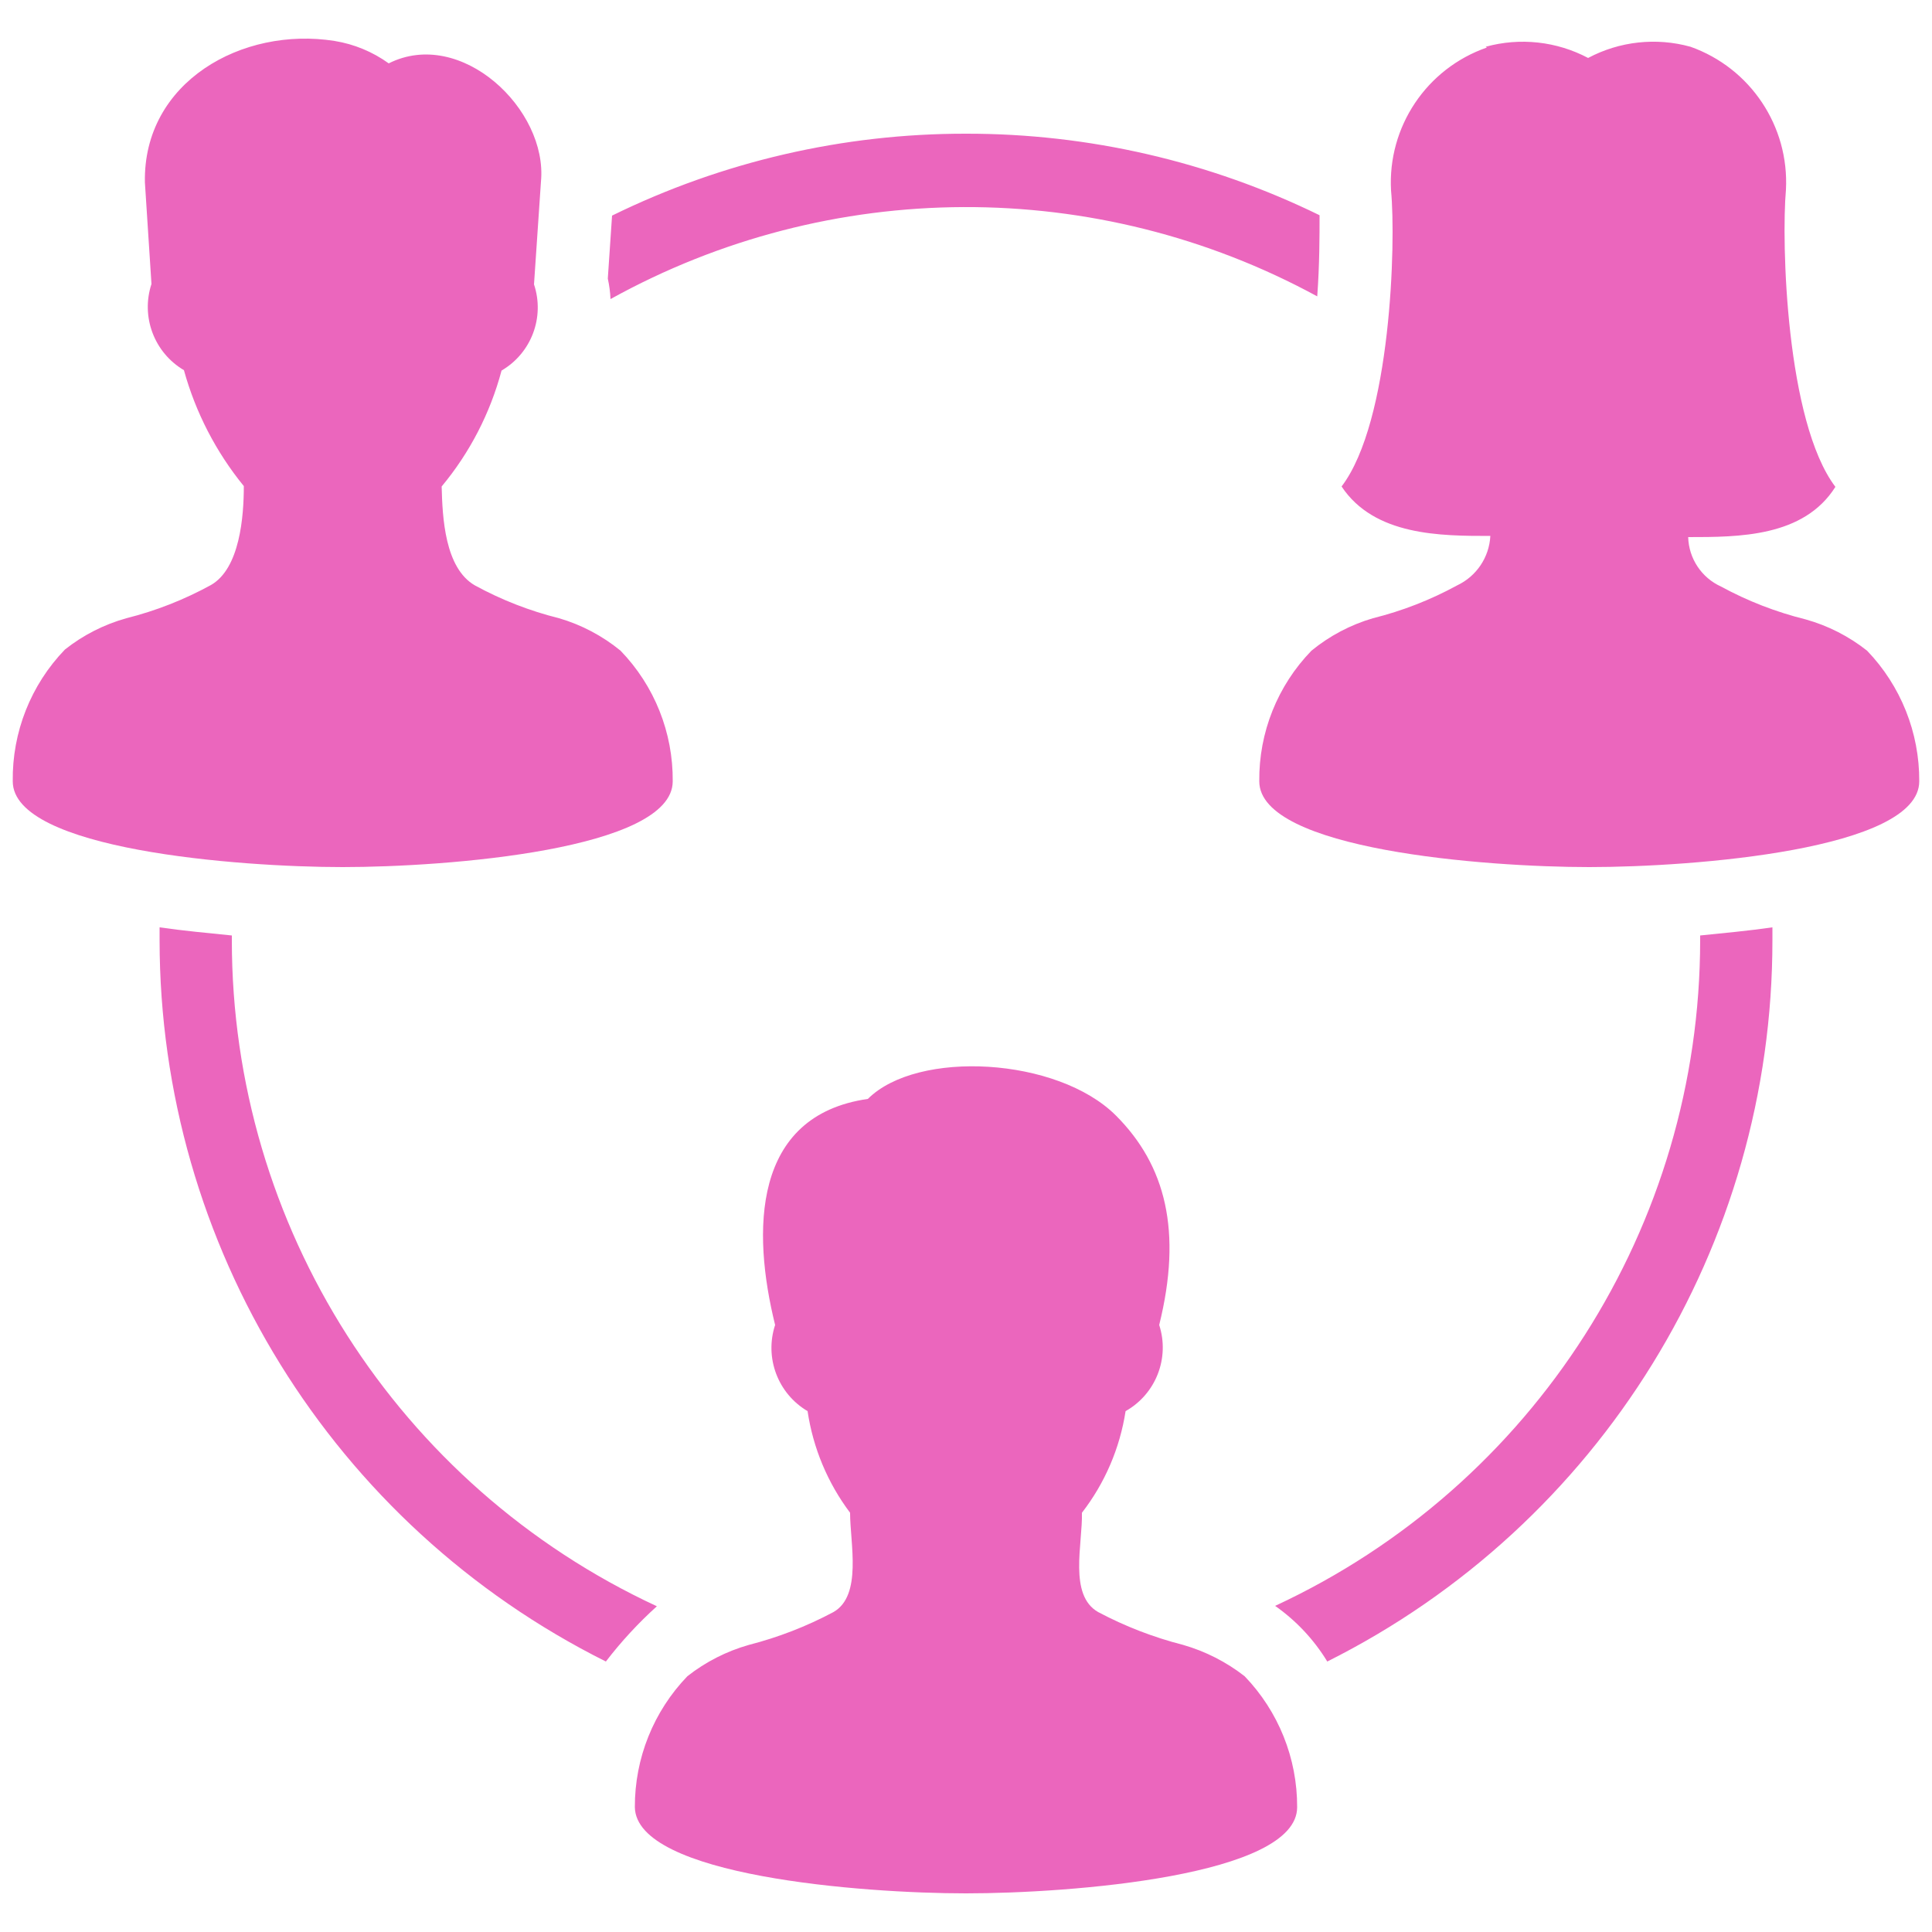
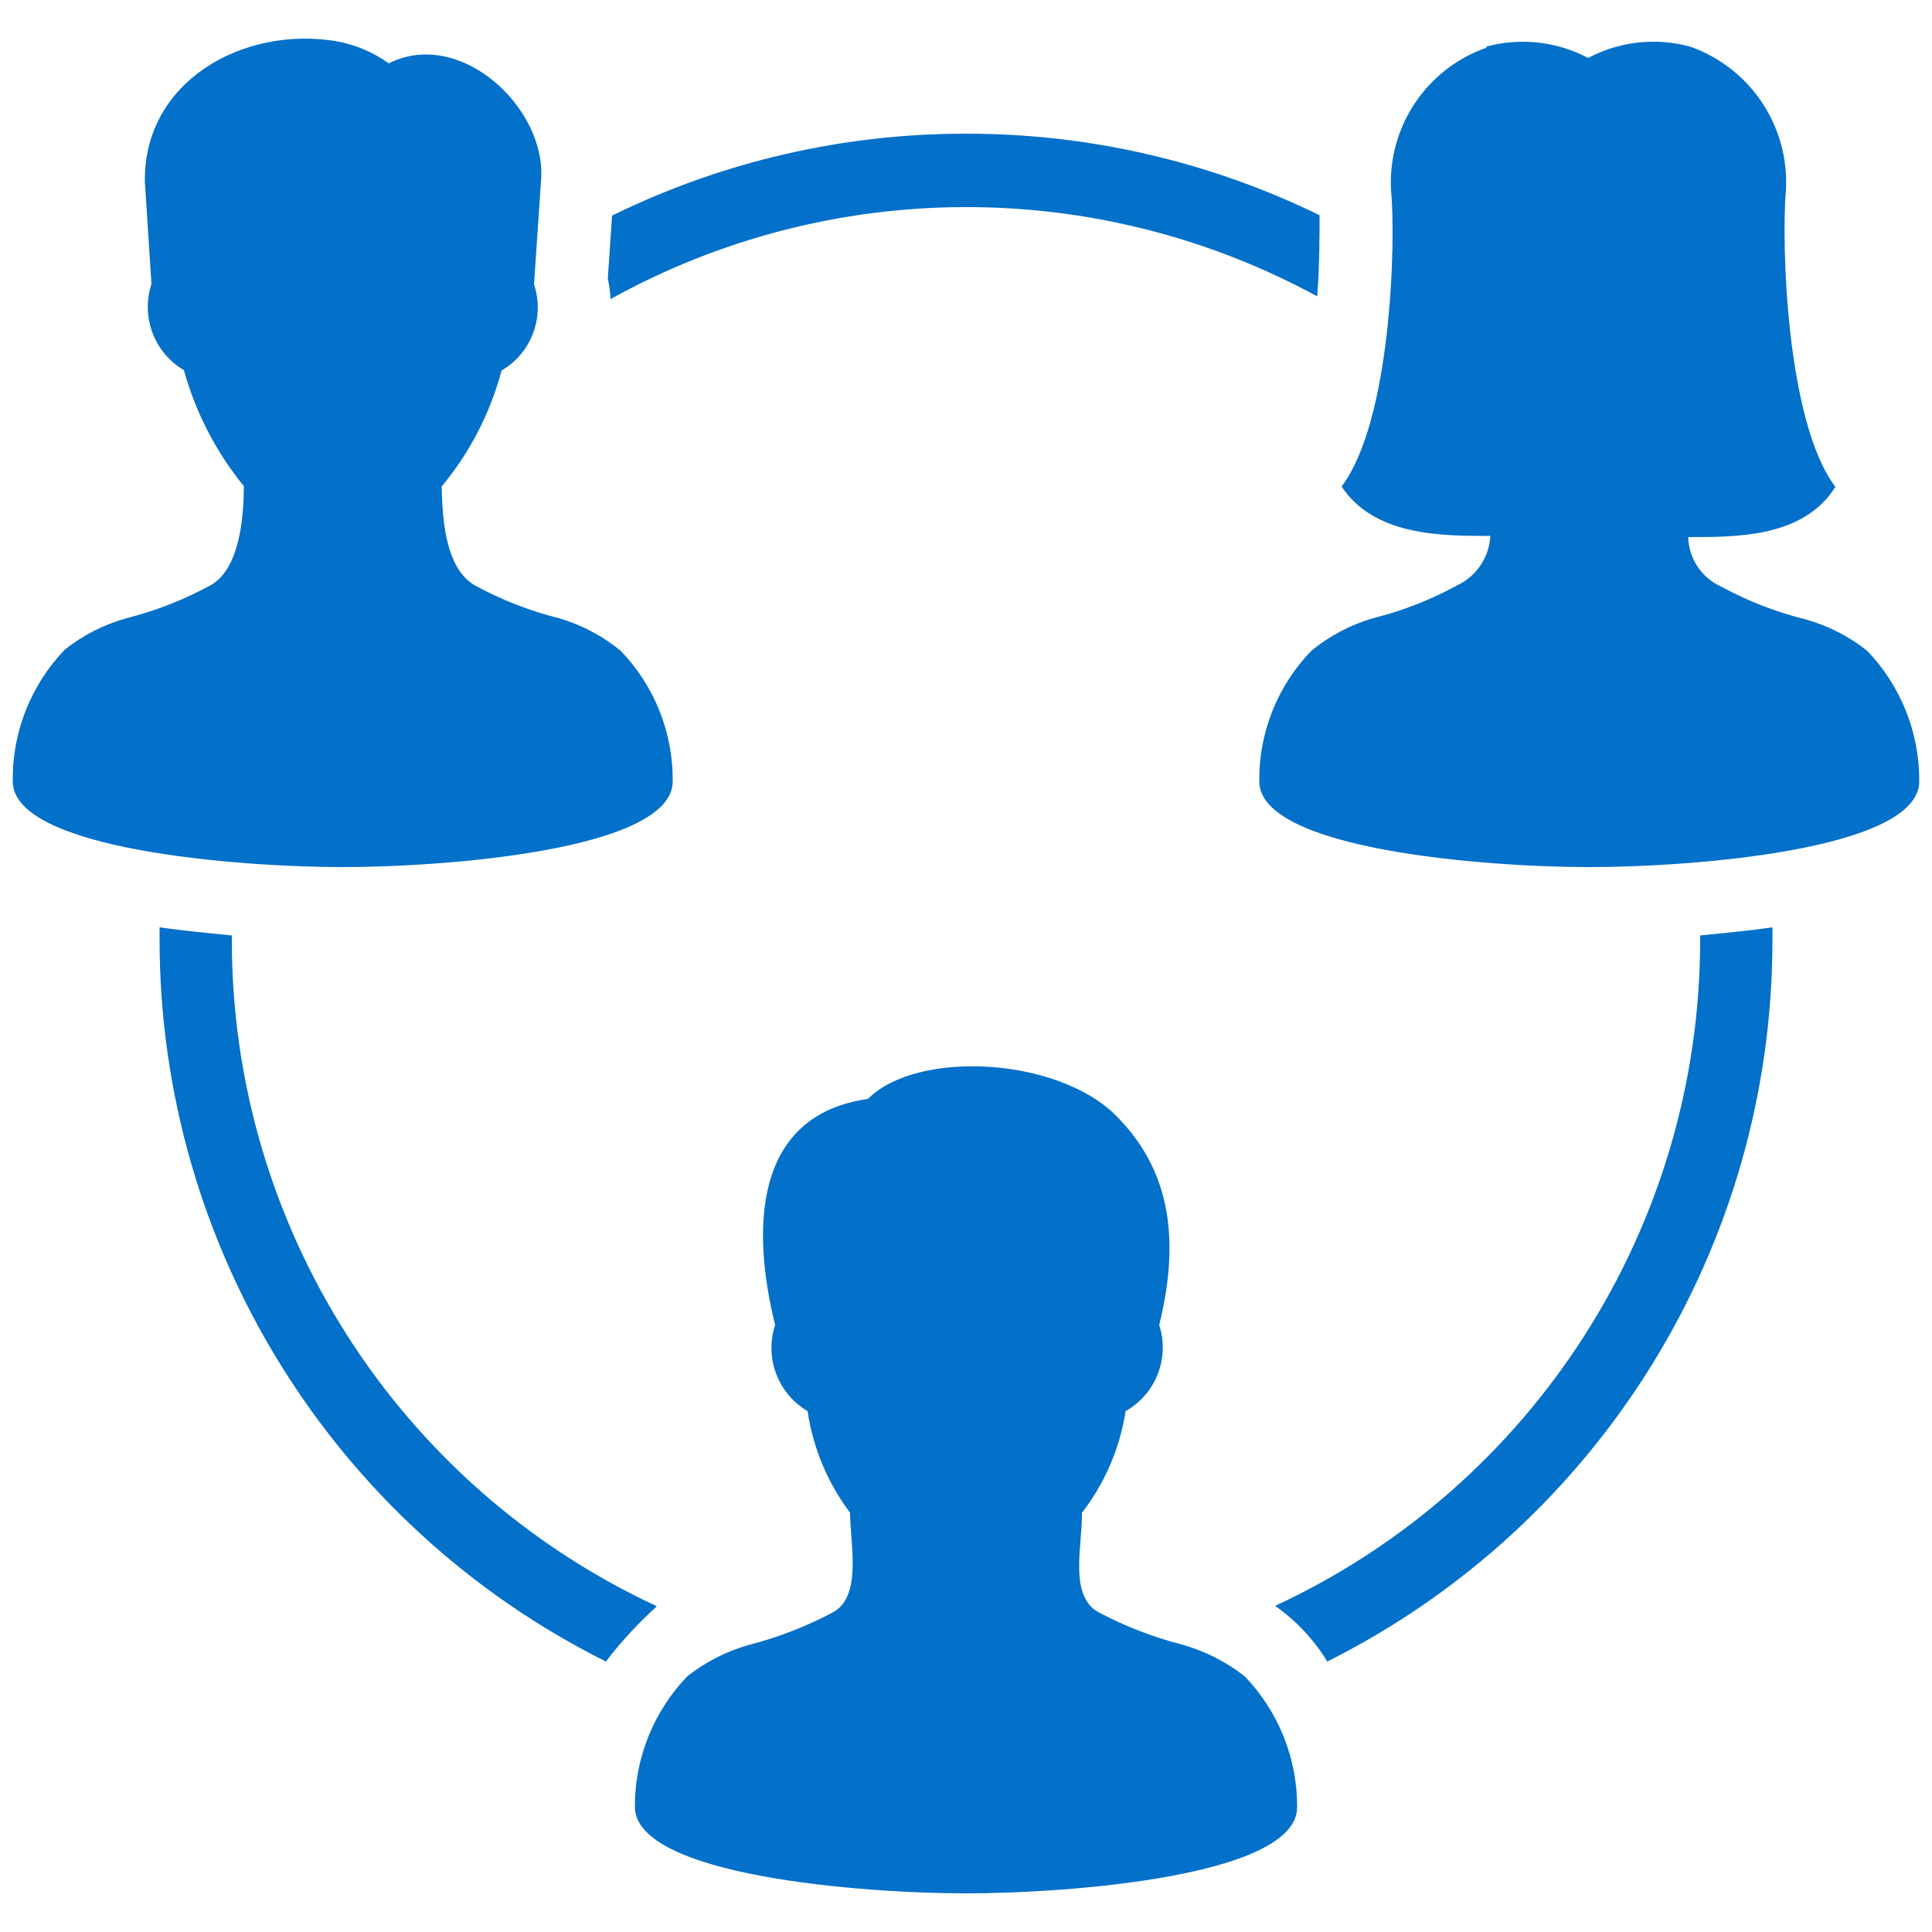
- <svg xmlns="http://www.w3.org/2000/svg" id="Layer_1" data-name="Layer 1" viewBox="0 0 50 50">
-   <path id="curve28" d="M25,3.46a20.78,20.78,0,0,1,9.15,2.11c0,.53,0,1.28-.06,2.1a19,19,0,0,0-18.29.07,3.07,3.07,0,0,0-.07-.53l.11-1.63A20.73,20.73,0,0,1,25,3.46ZM45.87,24v.33A20.86,20.86,0,0,1,34.35,43,4.83,4.83,0,0,0,33,41.56,19,19,0,0,0,44,24.33v-.12C44.59,24.15,45.24,24.09,45.87,24ZM6,24.21v.12a19,19,0,0,0,11,17.24A10.74,10.74,0,0,0,15.68,43,20.88,20.88,0,0,1,4.13,24.33V24C4.76,24.09,5.41,24.15,6,24.21Zm32.45-23a3.61,3.61,0,0,1,2.65.29,3.6,3.6,0,0,1,2.65-.29,3.72,3.72,0,0,1,2.47,3.7c-.12,1.35,0,6,1.28,7.69C46.68,13.9,45,13.9,43.69,13.9a1.45,1.45,0,0,0,.85,1.28,9.22,9.22,0,0,0,2.19.85,4.52,4.52,0,0,1,1.59.81,4.84,4.84,0,0,1,1.35,3.38c0,1.77-5.85,2.22-8.54,2.22s-8.54-.45-8.54-2.22a4.78,4.78,0,0,1,1.35-3.38A4.52,4.52,0,0,1,35.53,16a9.14,9.14,0,0,0,2.18-.85,1.5,1.5,0,0,0,.86-1.28c-1.28,0-3,0-3.85-1.28C36,10.91,36.13,6.28,36,4.93A3.7,3.7,0,0,1,38.48,1.23ZM3.75,4.72l.17,2.63a1.9,1.9,0,0,0,.84,2.23,8.2,8.2,0,0,0,1.55,3c0,.78-.1,2.13-.85,2.56A9.22,9.22,0,0,1,3.27,16a4.52,4.52,0,0,0-1.59.81A4.82,4.82,0,0,0,.33,20.22c0,1.77,5.85,2.22,8.54,2.22s8.54-.45,8.54-2.22a4.8,4.8,0,0,0-1.35-3.38A4.52,4.52,0,0,0,14.47,16a9.14,9.14,0,0,1-2.18-.85c-.78-.45-.84-1.76-.86-2.56a7.84,7.84,0,0,0,1.55-3,1.89,1.89,0,0,0,.84-2.23L14,4.7c.18-1.87-2.07-4-3.94-3.06a3.29,3.29,0,0,0-1.4-.58C6.27.68,3.7,2.12,3.75,4.72ZM25,49c2.7,0,8.57-.45,8.57-2.23a4.86,4.86,0,0,0-1.36-3.39,4.7,4.7,0,0,0-1.59-.81,9.93,9.93,0,0,1-2.2-.85c-.77-.44-.4-1.76-.42-2.57a5.71,5.71,0,0,0,1.13-2.63A1.89,1.89,0,0,0,30,34.29c.6-2.42.17-4.13-1.12-5.42-1.51-1.51-5.14-1.71-6.42-.43-3,.43-3,3.43-2.4,5.85a1.9,1.9,0,0,0,.84,2.23A5.79,5.79,0,0,0,22,39.15c0,.79.32,2.14-.43,2.57a9.85,9.85,0,0,1-2.19.85,4.61,4.61,0,0,0-1.59.81,4.86,4.86,0,0,0-1.36,3.39C16.46,48.55,22.32,49,25,49Z" fill="#eb66bd" />
+ <svg xmlns="http://www.w3.org/2000/svg" id="artboard_original" data-name="artboard original" viewBox="0 0 50 50">
+   <path id="curve28" d="M25,3.46a20.78,20.78,0,0,1,9.15,2.11c0,.53,0,1.28-.06,2.1a19,19,0,0,0-18.29.07,3.07,3.07,0,0,0-.07-.53l.11-1.63A20.73,20.73,0,0,1,25,3.46ZM45.87,24v.33A20.86,20.86,0,0,1,34.35,43,4.83,4.83,0,0,0,33,41.56,19,19,0,0,0,44,24.33v-.12C44.59,24.15,45.24,24.09,45.87,24ZM6,24.21v.12a19,19,0,0,0,11,17.24A10.74,10.74,0,0,0,15.68,43,20.88,20.88,0,0,1,4.13,24.33V24C4.76,24.09,5.41,24.15,6,24.21Zm32.45-23a3.61,3.61,0,0,1,2.65.29,3.6,3.6,0,0,1,2.65-.29,3.72,3.72,0,0,1,2.47,3.7c-.12,1.35,0,6,1.28,7.69C46.68,13.9,45,13.9,43.69,13.9a1.45,1.45,0,0,0,.85,1.28,9.22,9.22,0,0,0,2.19.85,4.52,4.52,0,0,1,1.59.81,4.84,4.84,0,0,1,1.35,3.38c0,1.77-5.85,2.22-8.54,2.22s-8.54-.45-8.54-2.22a4.78,4.78,0,0,1,1.35-3.38A4.52,4.52,0,0,1,35.53,16a9.14,9.14,0,0,0,2.18-.85,1.5,1.5,0,0,0,.86-1.28c-1.28,0-3,0-3.85-1.28C36,10.91,36.13,6.28,36,4.93A3.7,3.7,0,0,1,38.48,1.23ZM3.75,4.72l.17,2.63a1.9,1.9,0,0,0,.84,2.23,8.2,8.2,0,0,0,1.55,3c0,.78-.1,2.13-.85,2.56A9.22,9.22,0,0,1,3.27,16a4.52,4.52,0,0,0-1.59.81A4.82,4.82,0,0,0,.33,20.22c0,1.77,5.85,2.22,8.54,2.22s8.54-.45,8.54-2.22a4.8,4.8,0,0,0-1.35-3.38A4.52,4.52,0,0,0,14.47,16a9.14,9.14,0,0,1-2.18-.85c-.78-.45-.84-1.76-.86-2.56a7.84,7.84,0,0,0,1.55-3,1.89,1.89,0,0,0,.84-2.23L14,4.7c.18-1.87-2.07-4-3.94-3.06a3.29,3.29,0,0,0-1.4-.58C6.27.68,3.7,2.12,3.75,4.72ZM25,49c2.7,0,8.57-.45,8.57-2.23a4.86,4.86,0,0,0-1.36-3.39,4.7,4.7,0,0,0-1.59-.81,9.93,9.93,0,0,1-2.2-.85c-.77-.44-.4-1.76-.42-2.57a5.71,5.71,0,0,0,1.13-2.63A1.89,1.89,0,0,0,30,34.29c.6-2.42.17-4.13-1.12-5.42-1.51-1.51-5.14-1.71-6.42-.43-3,.43-3,3.43-2.4,5.85a1.9,1.9,0,0,0,.84,2.23A5.79,5.79,0,0,0,22,39.15c0,.79.32,2.14-.43,2.57a9.85,9.85,0,0,1-2.19.85,4.61,4.61,0,0,0-1.59.81,4.86,4.86,0,0,0-1.36,3.39C16.46,48.55,22.32,49,25,49Z" fill="#0370c9" />
</svg>
